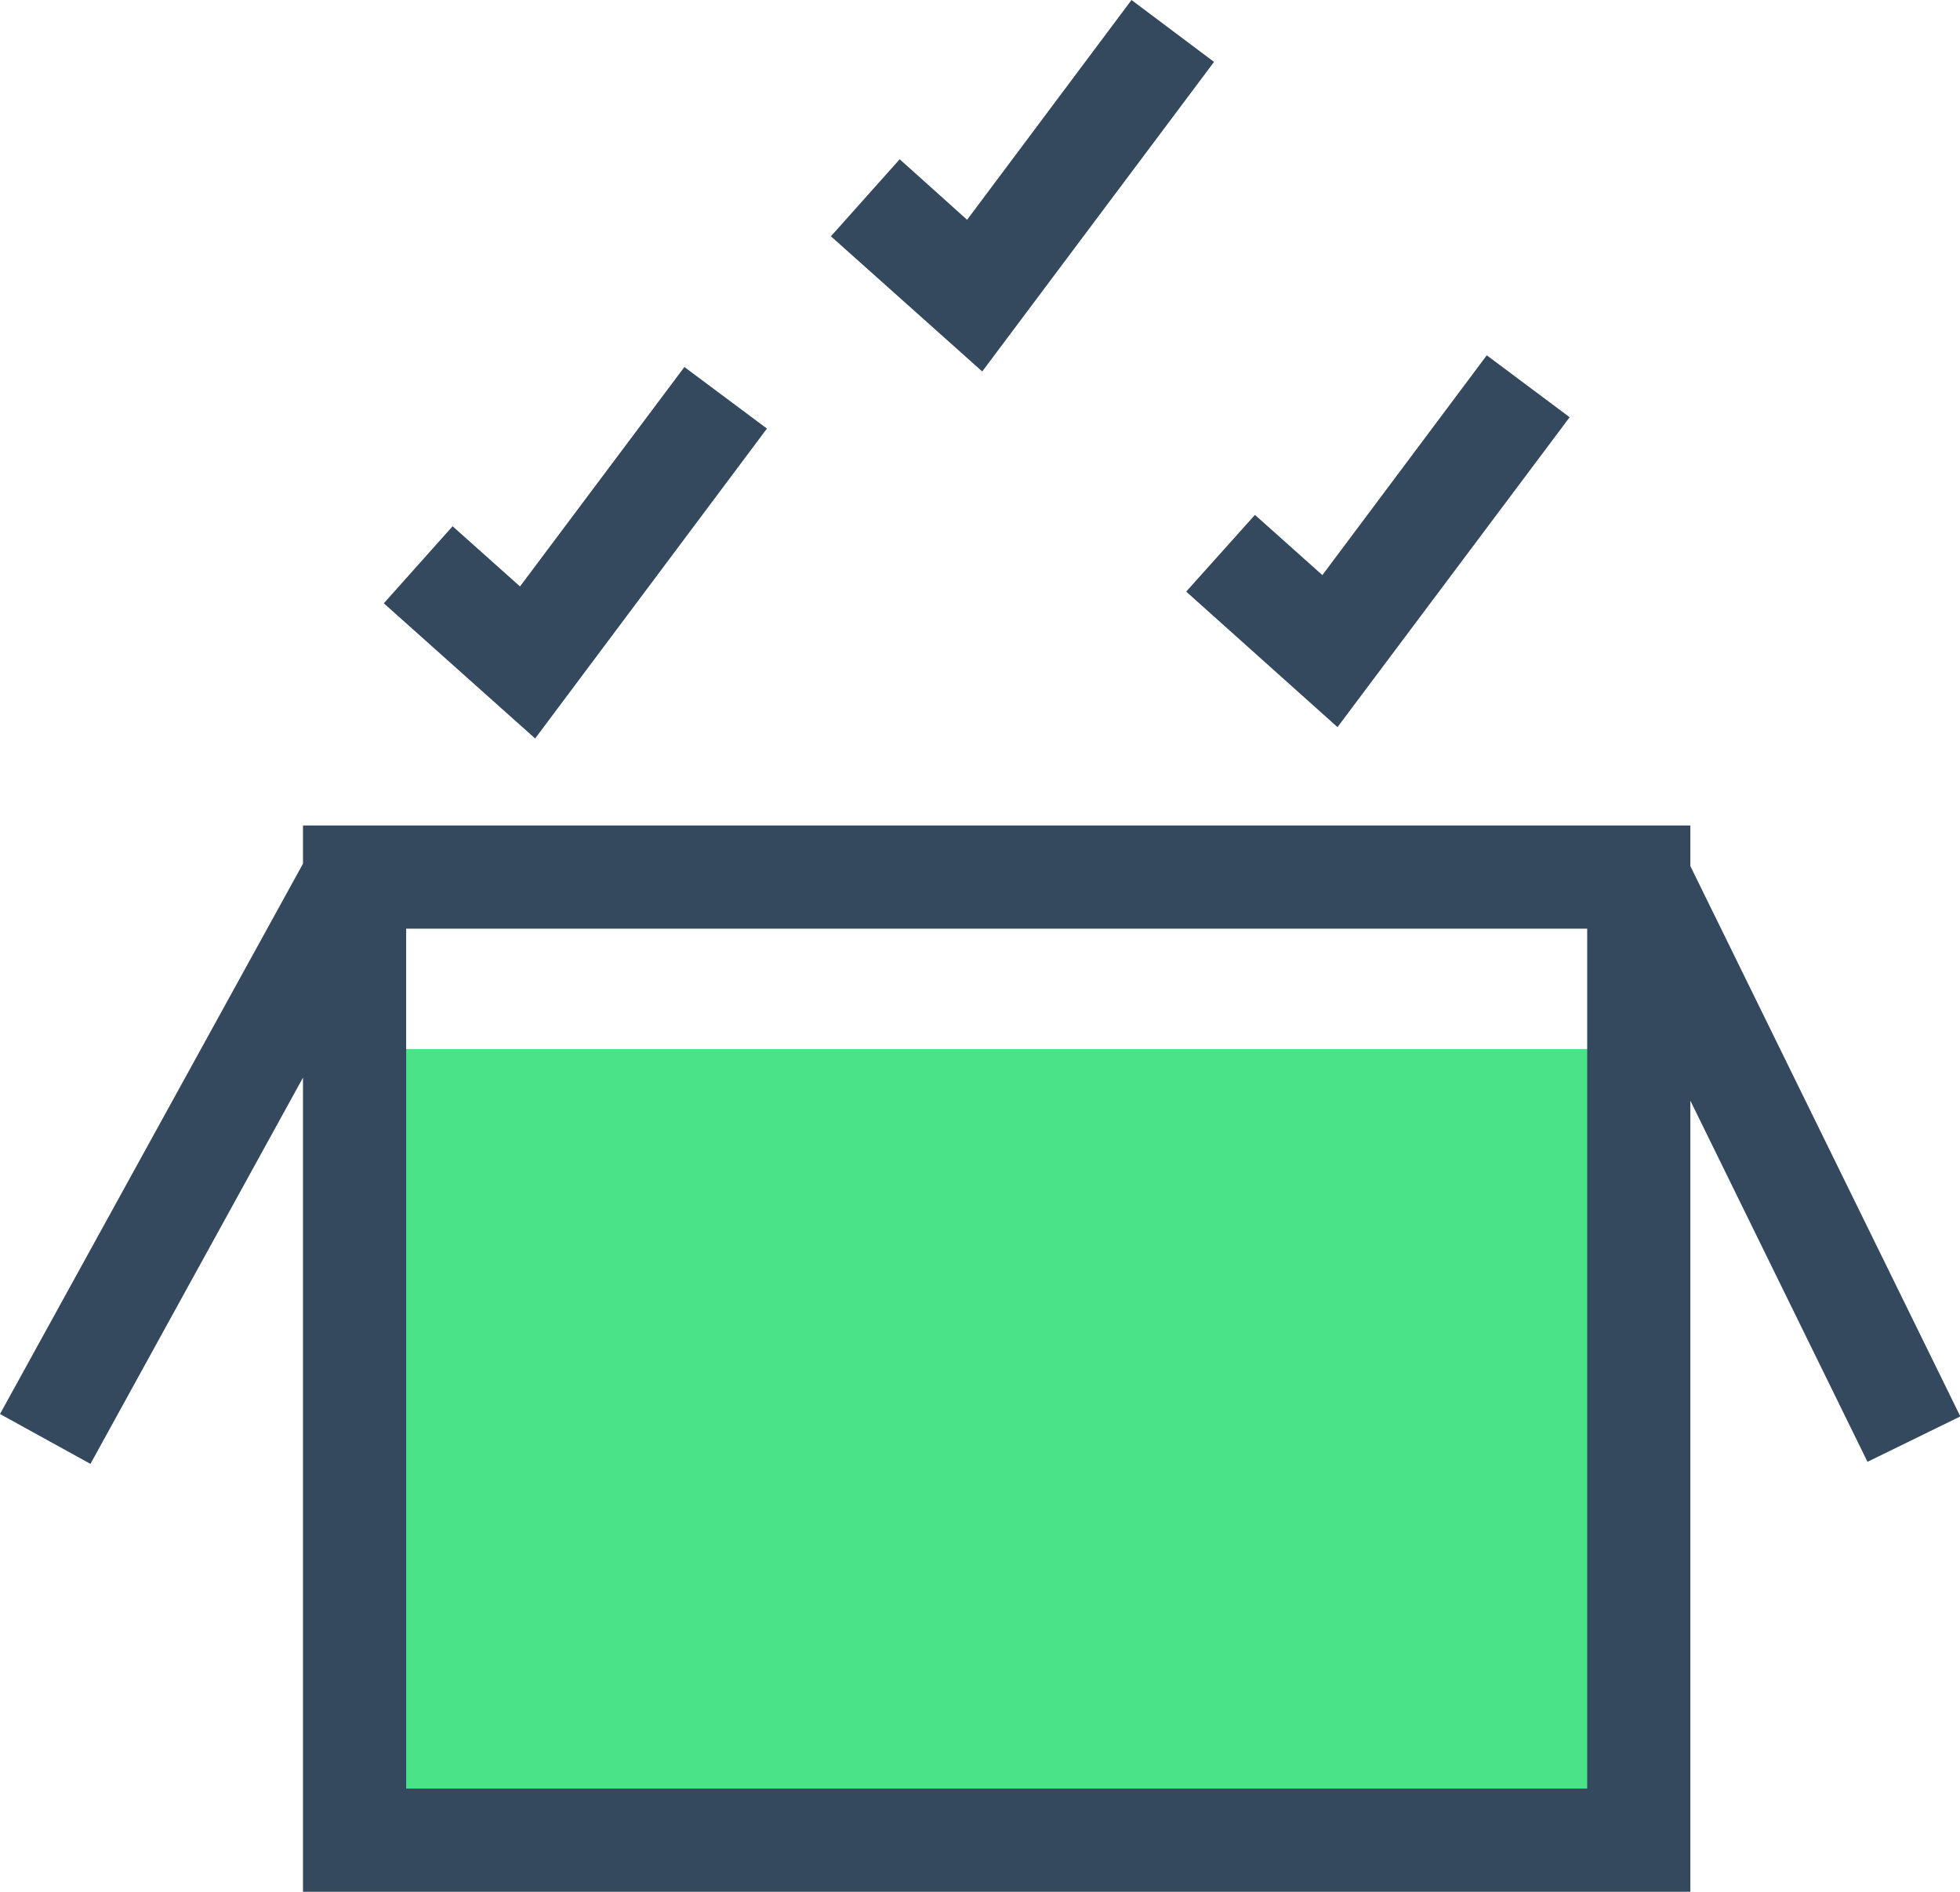
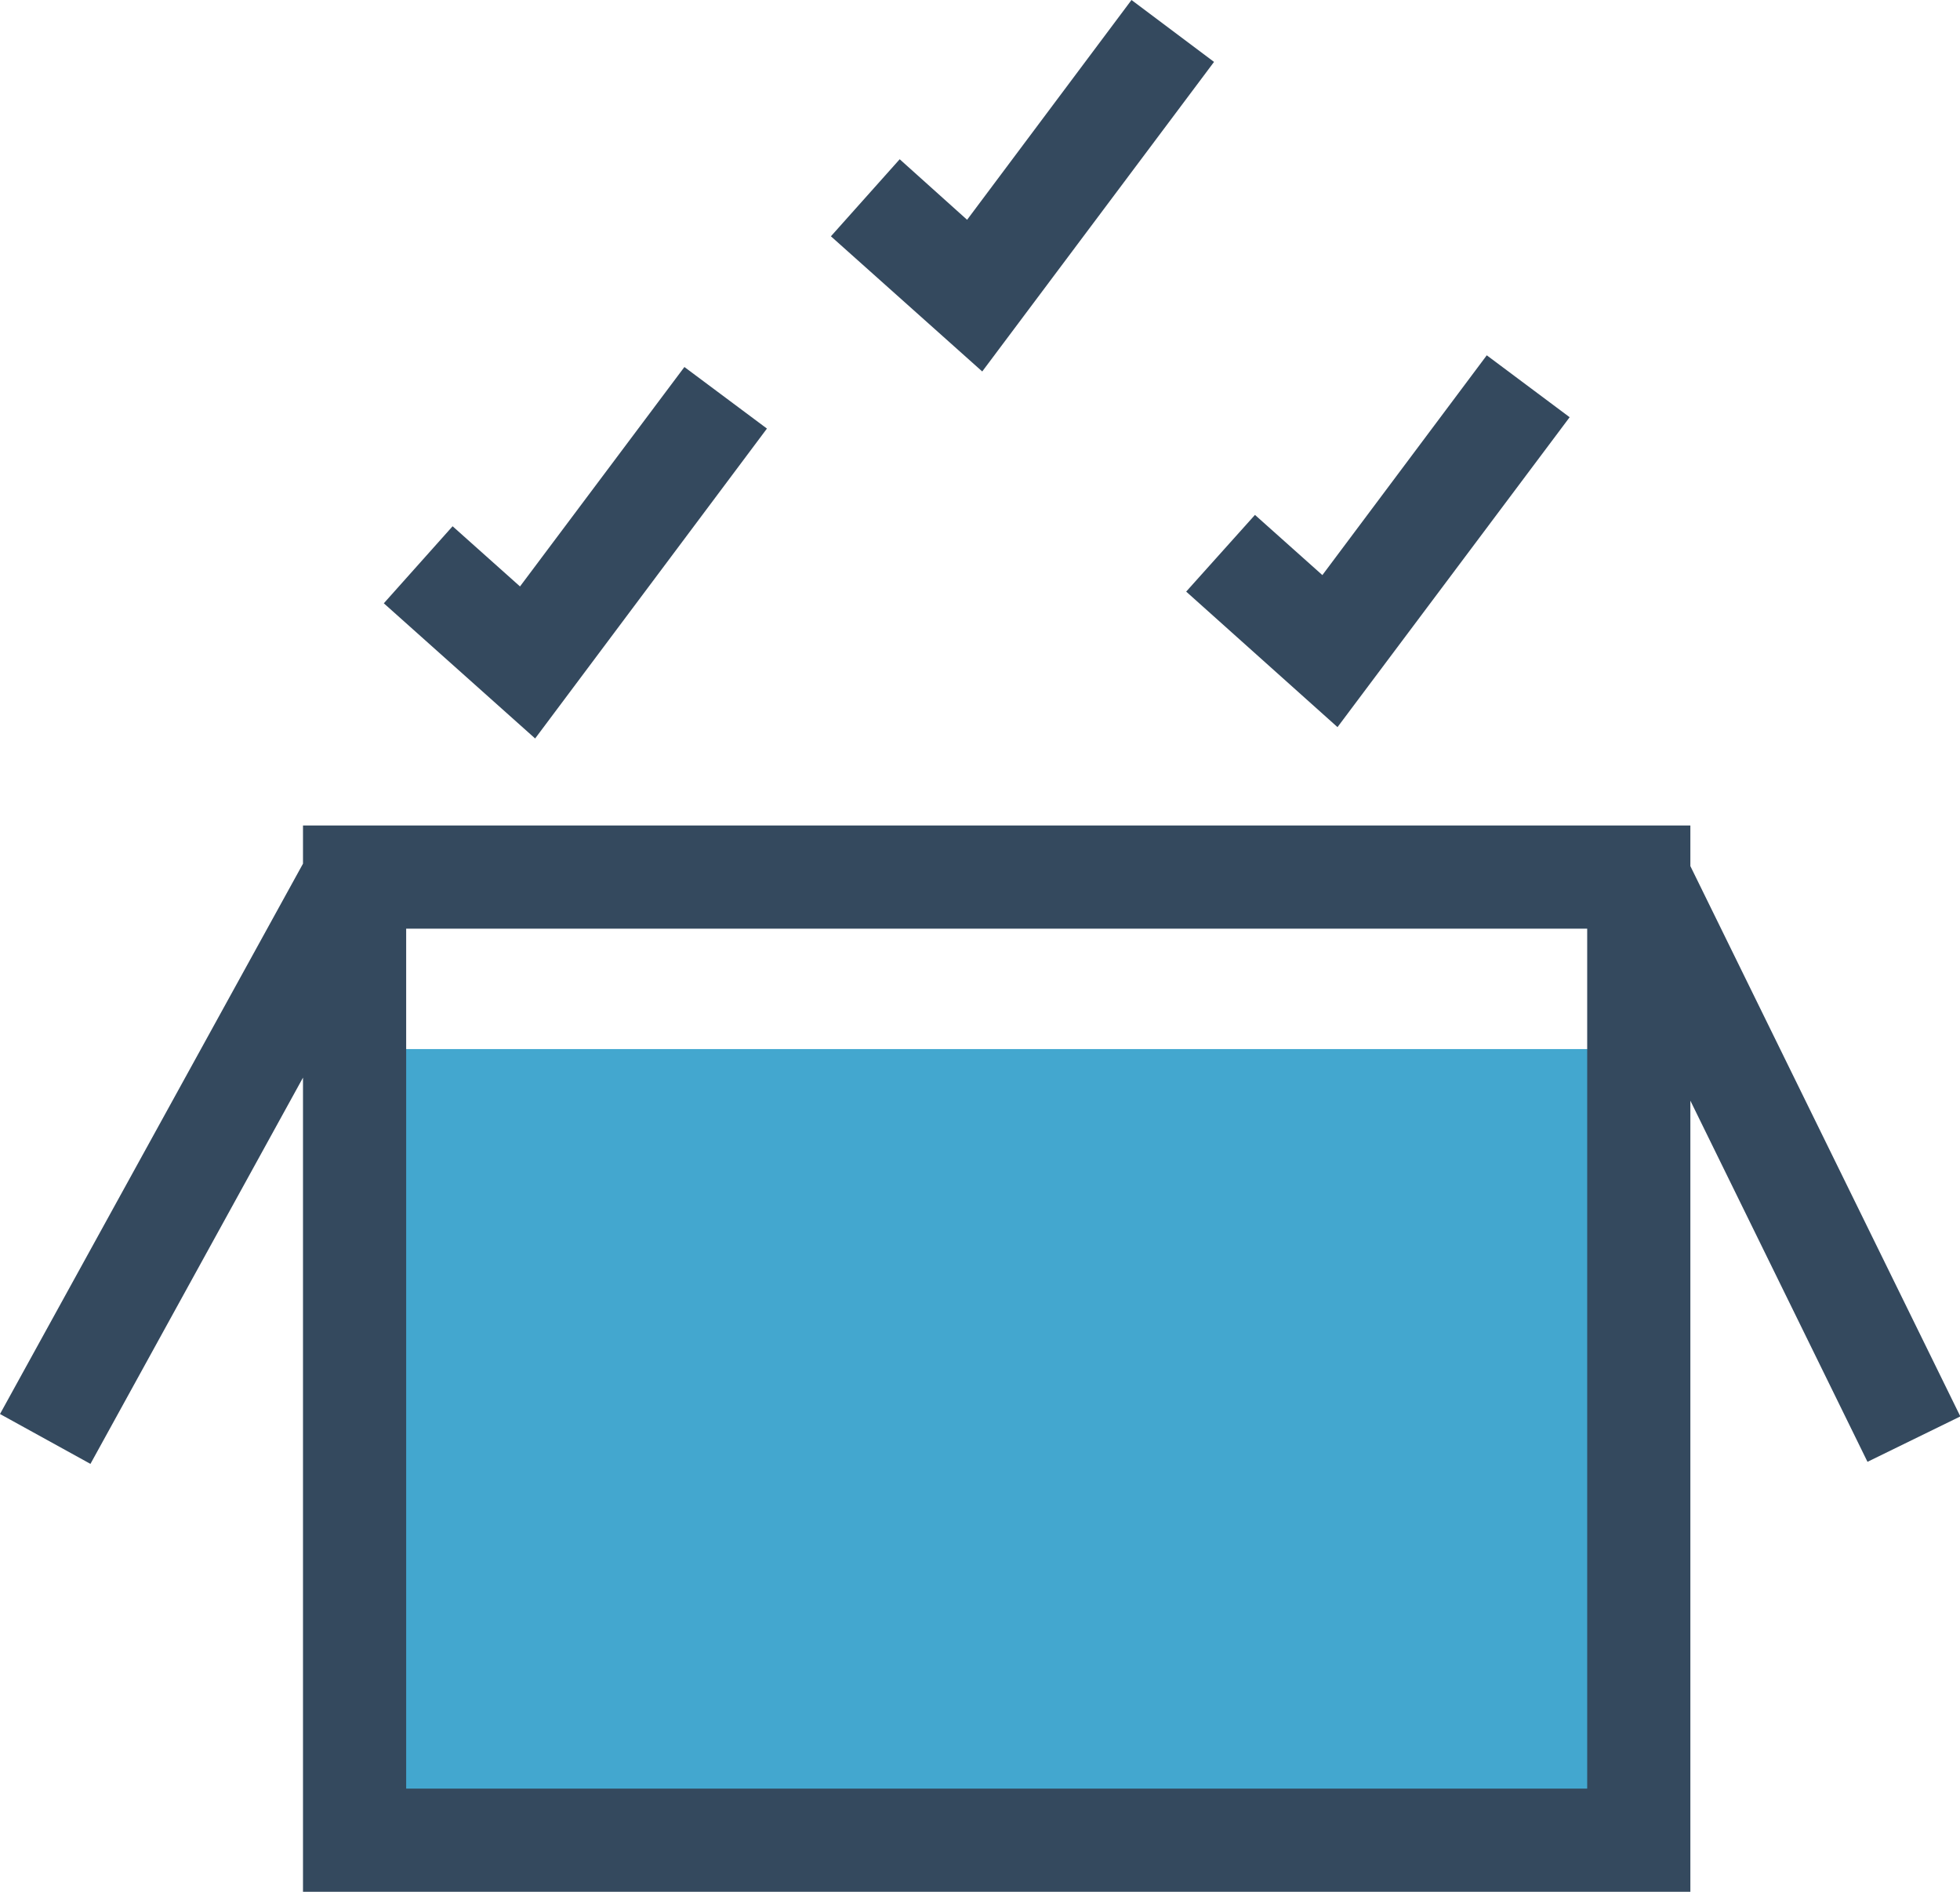
<svg xmlns="http://www.w3.org/2000/svg" viewBox="0 0 56.99 55">
  <defs>
-     <style>.cls-1{fill:#4ae387;}.cls-2{fill:#34495e;}</style>
+     <style>.cls-1{fill:#43A7CF;}.cls-2{fill:#34495e;}</style>
  </defs>
  <g id="Layer_2" data-name="Layer 2">
    <g id="Layer_1-2" data-name="Layer 1">
      <rect class="cls-1" x="10.31" y="30.5" width="37.33" height="23" />
      <path class="cls-2" d="M57,41.18l-7.85-16V24H8.81v1.11L0,41.11l2.63,1.45L8.81,31.33V55H49.15V32L54.3,42.5ZM46.15,52H11.81V27H46.15Z" />
      <polygon class="cls-2" points="35.3 1.8 32.9 0 28.12 6.39 26.16 4.63 24.16 6.87 28.56 10.8 35.3 1.8" />
      <polygon class="cls-2" points="22.3 12.46 19.9 10.67 15.12 17.05 13.16 15.3 11.16 17.54 15.56 21.47 22.3 12.46" />
      <polygon class="cls-2" points="38.89 21.14 45.64 12.13 43.23 10.33 38.45 16.72 36.49 14.97 34.49 17.2 38.89 21.14" />
    </g>
  </g>
</svg>
